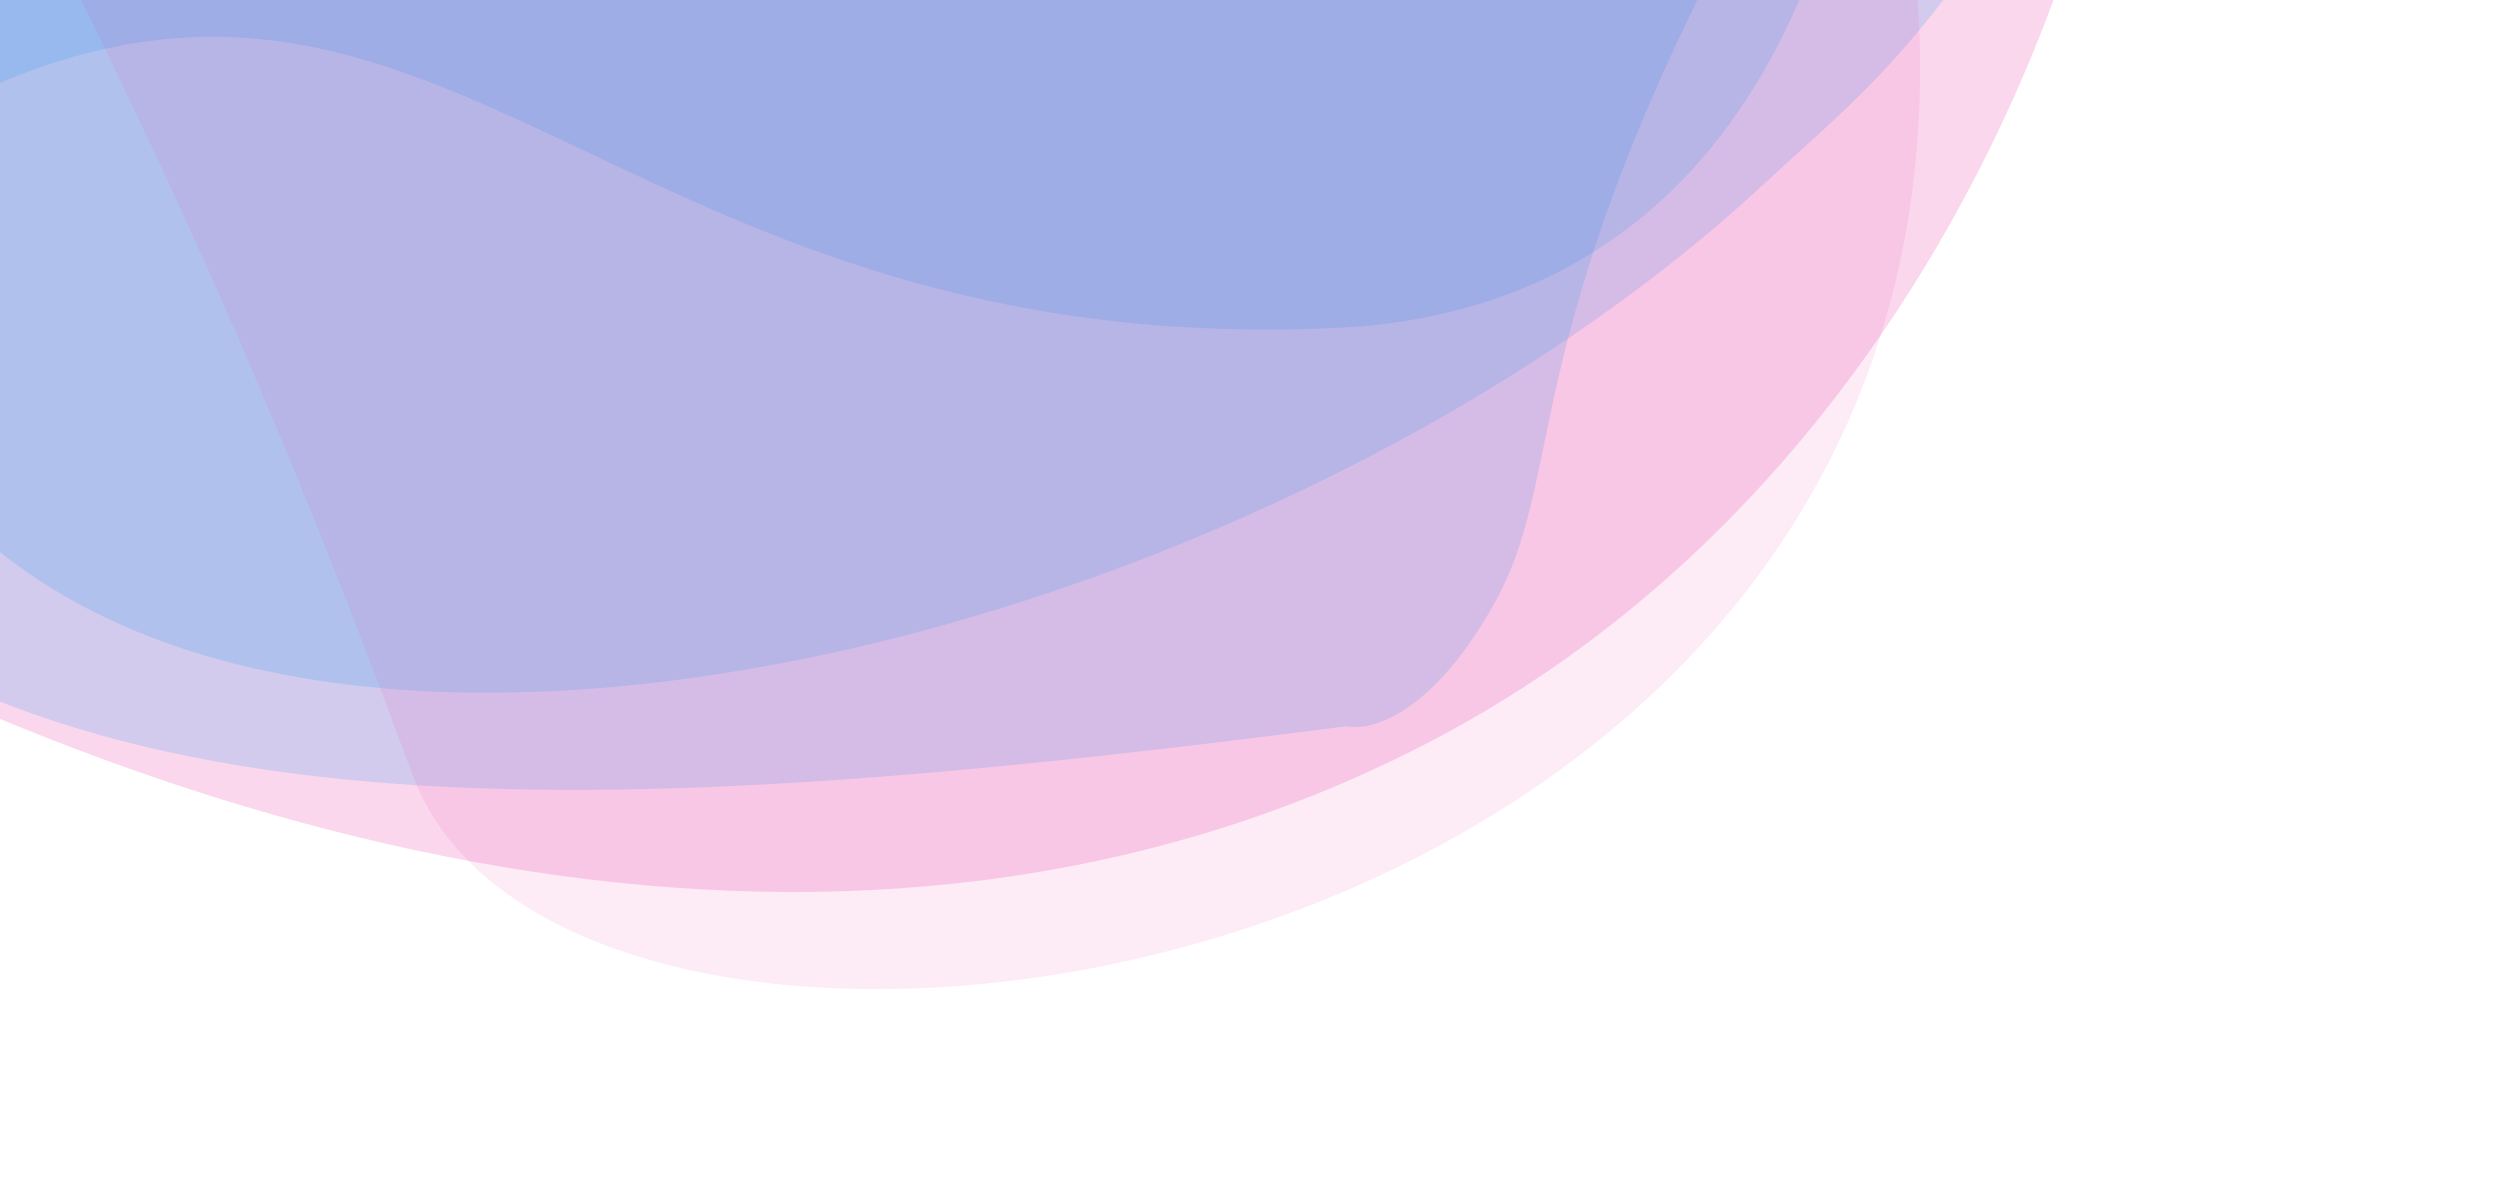
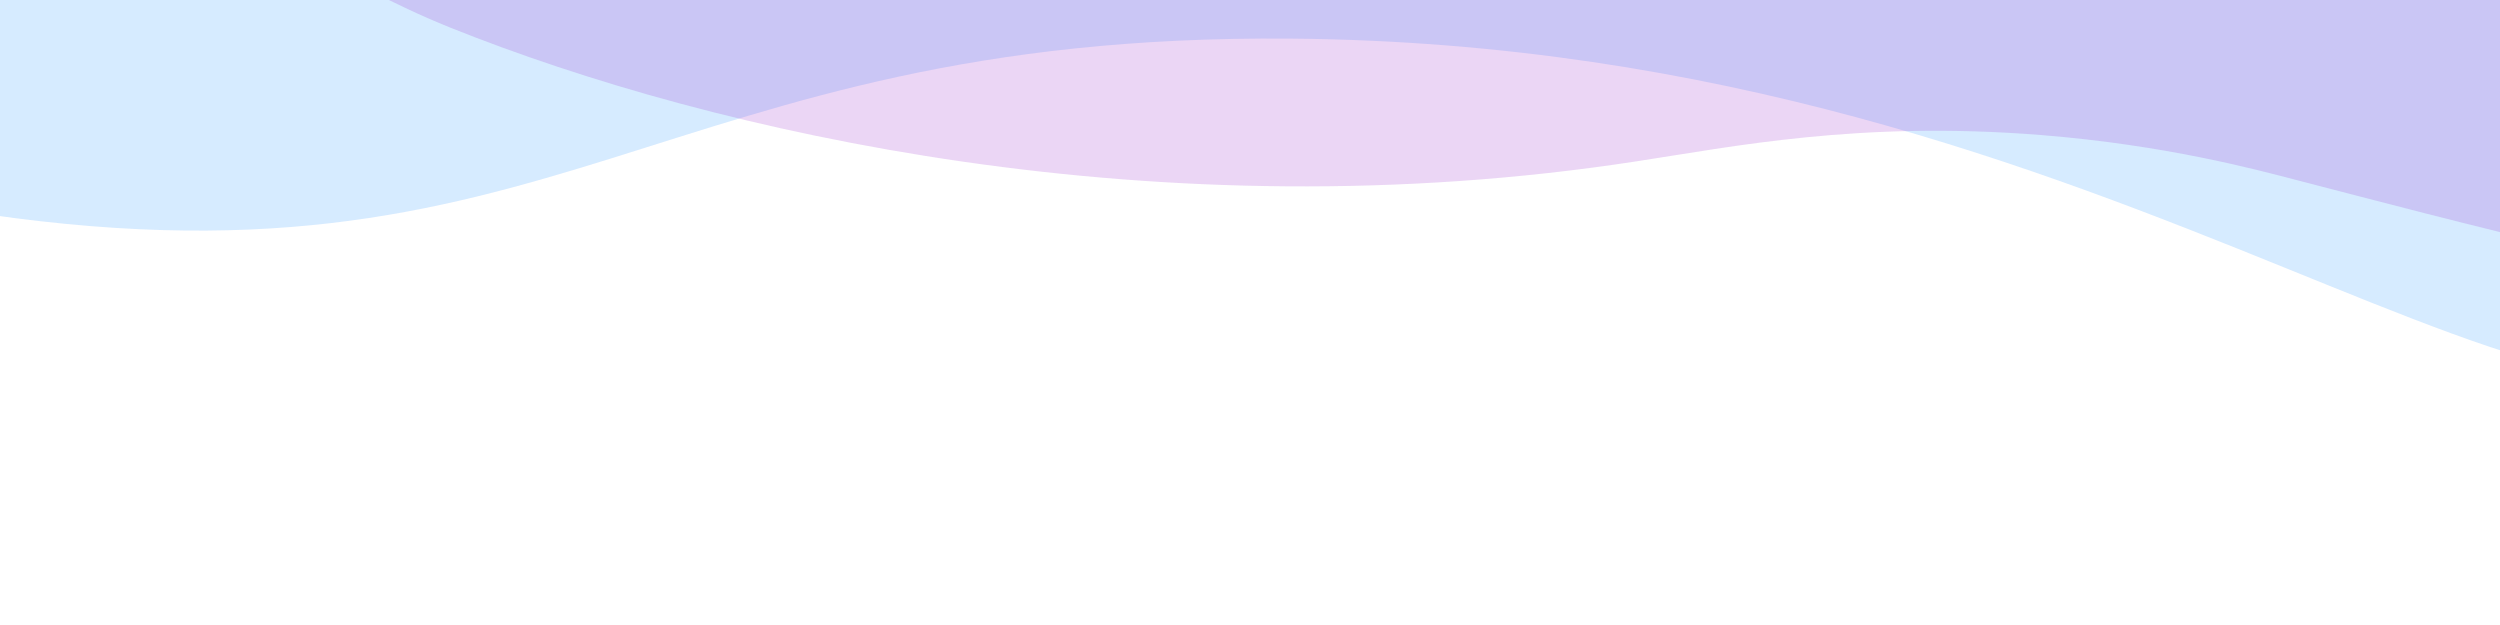
- <svg xmlns="http://www.w3.org/2000/svg" width="783" height="376" viewBox="0 0 783 376" fill="none">
-   <path opacity="0.2" d="M673.348 104.703C586.599 -115.461 221.555 49.149 82.627 253.314C59.219 287.714 44.072 302.85 15.155 388.164C-9.281 460.258 -20.646 635.849 114.297 657.865C249.241 679.881 403.462 955.086 645.809 922.062C888.156 889.037 904.68 675.753 760.098 549.159C615.516 422.565 760.097 324.867 673.348 104.703Z" transform="translate(576.957 322.757) rotate(-167.155)" fill="#00B4FF" />
-   <path opacity="0.2" d="M672.89 104.774C586.2 -115.54 221.404 49.183 82.571 253.486C59.178 287.91 44.042 303.057 15.145 388.428C-9.274 460.572 -20.632 636.282 114.22 658.313C249.071 680.344 403.187 955.737 645.369 922.69C887.551 889.642 904.064 676.214 759.58 549.533C615.097 422.853 759.58 325.088 672.89 104.774Z" transform="matrix(-0.323013 0.946395 -0.946441 -0.322877 735.061 -500.288)" fill="#00B4FF" />
-   <path opacity="0.2" d="M630.448 49.414C505.276 -41.089 334.711 4.838 103.624 89.938C95.83 89.938 77.489 99.934 66.485 139.917C52.73 189.897 87.118 235.824 15.591 442.495C-55.936 649.167 135.261 723.461 252.18 862.593C369.099 1001.72 612.566 955.797 630.448 904.467C648.33 853.137 692.346 715.356 861.535 593.784C1030.72 472.213 977.079 288.505 890.421 188.546C803.763 88.587 755.62 139.918 630.448 49.414Z" transform="translate(502.815 338.184) rotate(-167.155)" fill="#00B4FF" />
-   <path opacity="0.1" d="M418.367 40.086C496.855 159.8 591.866 297.403 900.308 613.888C916.372 635.446 941.617 691.496 914.077 743.235C879.653 807.908 714.416 785.892 546.426 723.97C378.435 662.049 107.172 689.57 13.537 384.092C-80.097 78.615 339.88 -79.628 418.367 40.086Z" transform="translate(528.305 375.046) rotate(-167.155)" fill="#EA36A4" />
-   <path opacity="0.2" d="M880.99 512.332C835.549 738 682.706 791.665 436.228 817.81C405.475 830.653 318.359 848.633 215.912 817.81C87.854 779.281 67.199 687.087 21.759 568.749C-23.681 450.411 -4.404 230.247 141.555 105.029C287.515 -20.19 498.191 -21.566 697.852 38.98C897.513 99.525 926.43 286.664 880.99 512.332Z" transform="translate(564.136 365.331) rotate(-167.155)" fill="#EA36A4" />
+ <svg xmlns="http://www.w3.org/2000/svg" version="1.1" id="Layer_1" x="0px" y="0px" viewBox="0 0 900 225" style="enable-background:new 0 0 900 225;" xml:space="preserve">
+   <style type="text/css">
+ 	.st0{opacity:0.2;fill:#00FFFF;enable-background:new    ;}
+ 	.st1{opacity:0.2;fill:#3399FF;enable-background:new    ;}
+ 	.st2{opacity:0.2;fill:#9933CC;enable-background:new    ;}
+ </style>
+   <path class="st0" d="M-22.4-208.3c-3.4,60.1,67.3,128,138.1,150.9c124.2,40.3,184.4-78.4,352.5-57C555.9-103.1,562-67.9,664-62.1  c57.1,3.3,141.2,8.1,208.9-46.3c81.6-65.5,113.1-195.8,67.4-269.4c-25.7-41.4-69.8-57.3-90.5-63C690-485.1,577.5-746,270-764.6  C-37.3-783.3-117.6-607.2,24.9-473.1c14.9,14,24.2,26.7,30.7,38c0,0,14.2,23.4,19.8,45.6C90.1-331-18.3-279.7-22.4-208.3z" />
+   <path class="st1" d="M1010.6,118.3c57.9-54,44.5-198.6-16.6-281.3c-67.6-91.5-183.2-98.4-189.3-167.1c-3.6-40.2,29.1-83.8,2.9-144  c0,0-2.9-8.3-8.2-15.9c-20.2-28.9-70.7-48.6-244.7-105.2c-312.8-101.7-349-103-391-86.3C64.4-642.2,79.8-560.9-39.8-518  c-83.4,29.9-112.6-1.9-211.3,33.2c-13.7,4.9-129.5,33.8-168.4,121.3c-47,105.5,45.3,231.3,62.8,255.2  C-251.6,34.9-77.9,65.5-14.8,75.6c216,34.7,250.2-63.6,479.5-61.7C772.8,16.5,927.5,195.9,1010.6,118.3z" />
+   <path class="st2" d="M40-436.7c119.2-180.9,322.3-196.7,632.9-171.5c41.5-4.9,153.6-3.4,271,42.2c41.9,16.3,71.8,34.5,93.6,54.8  c62.5,58,64.6,118.1,75.4,191.7c7.3,49.7,15.2,60,24.9,91c4.5,14.4,7.1,25.7,10.1,39.2c36.5,163.1,54.7,244.6,37.7,271.4  c-42.8,67.5-241.8,13.1-359.3-17.4c-13.9-3.6-46.6-12.5-91.7-16.1c-65.3-5.2-110.7,4.2-145.6,9.5C417.4,84.5,257.2,48.1,162,9.9  C151.3,5.6,141.8,1,132.4-3.8C78.3-32-161.3-131.3,40-436.7z" />
</svg>
